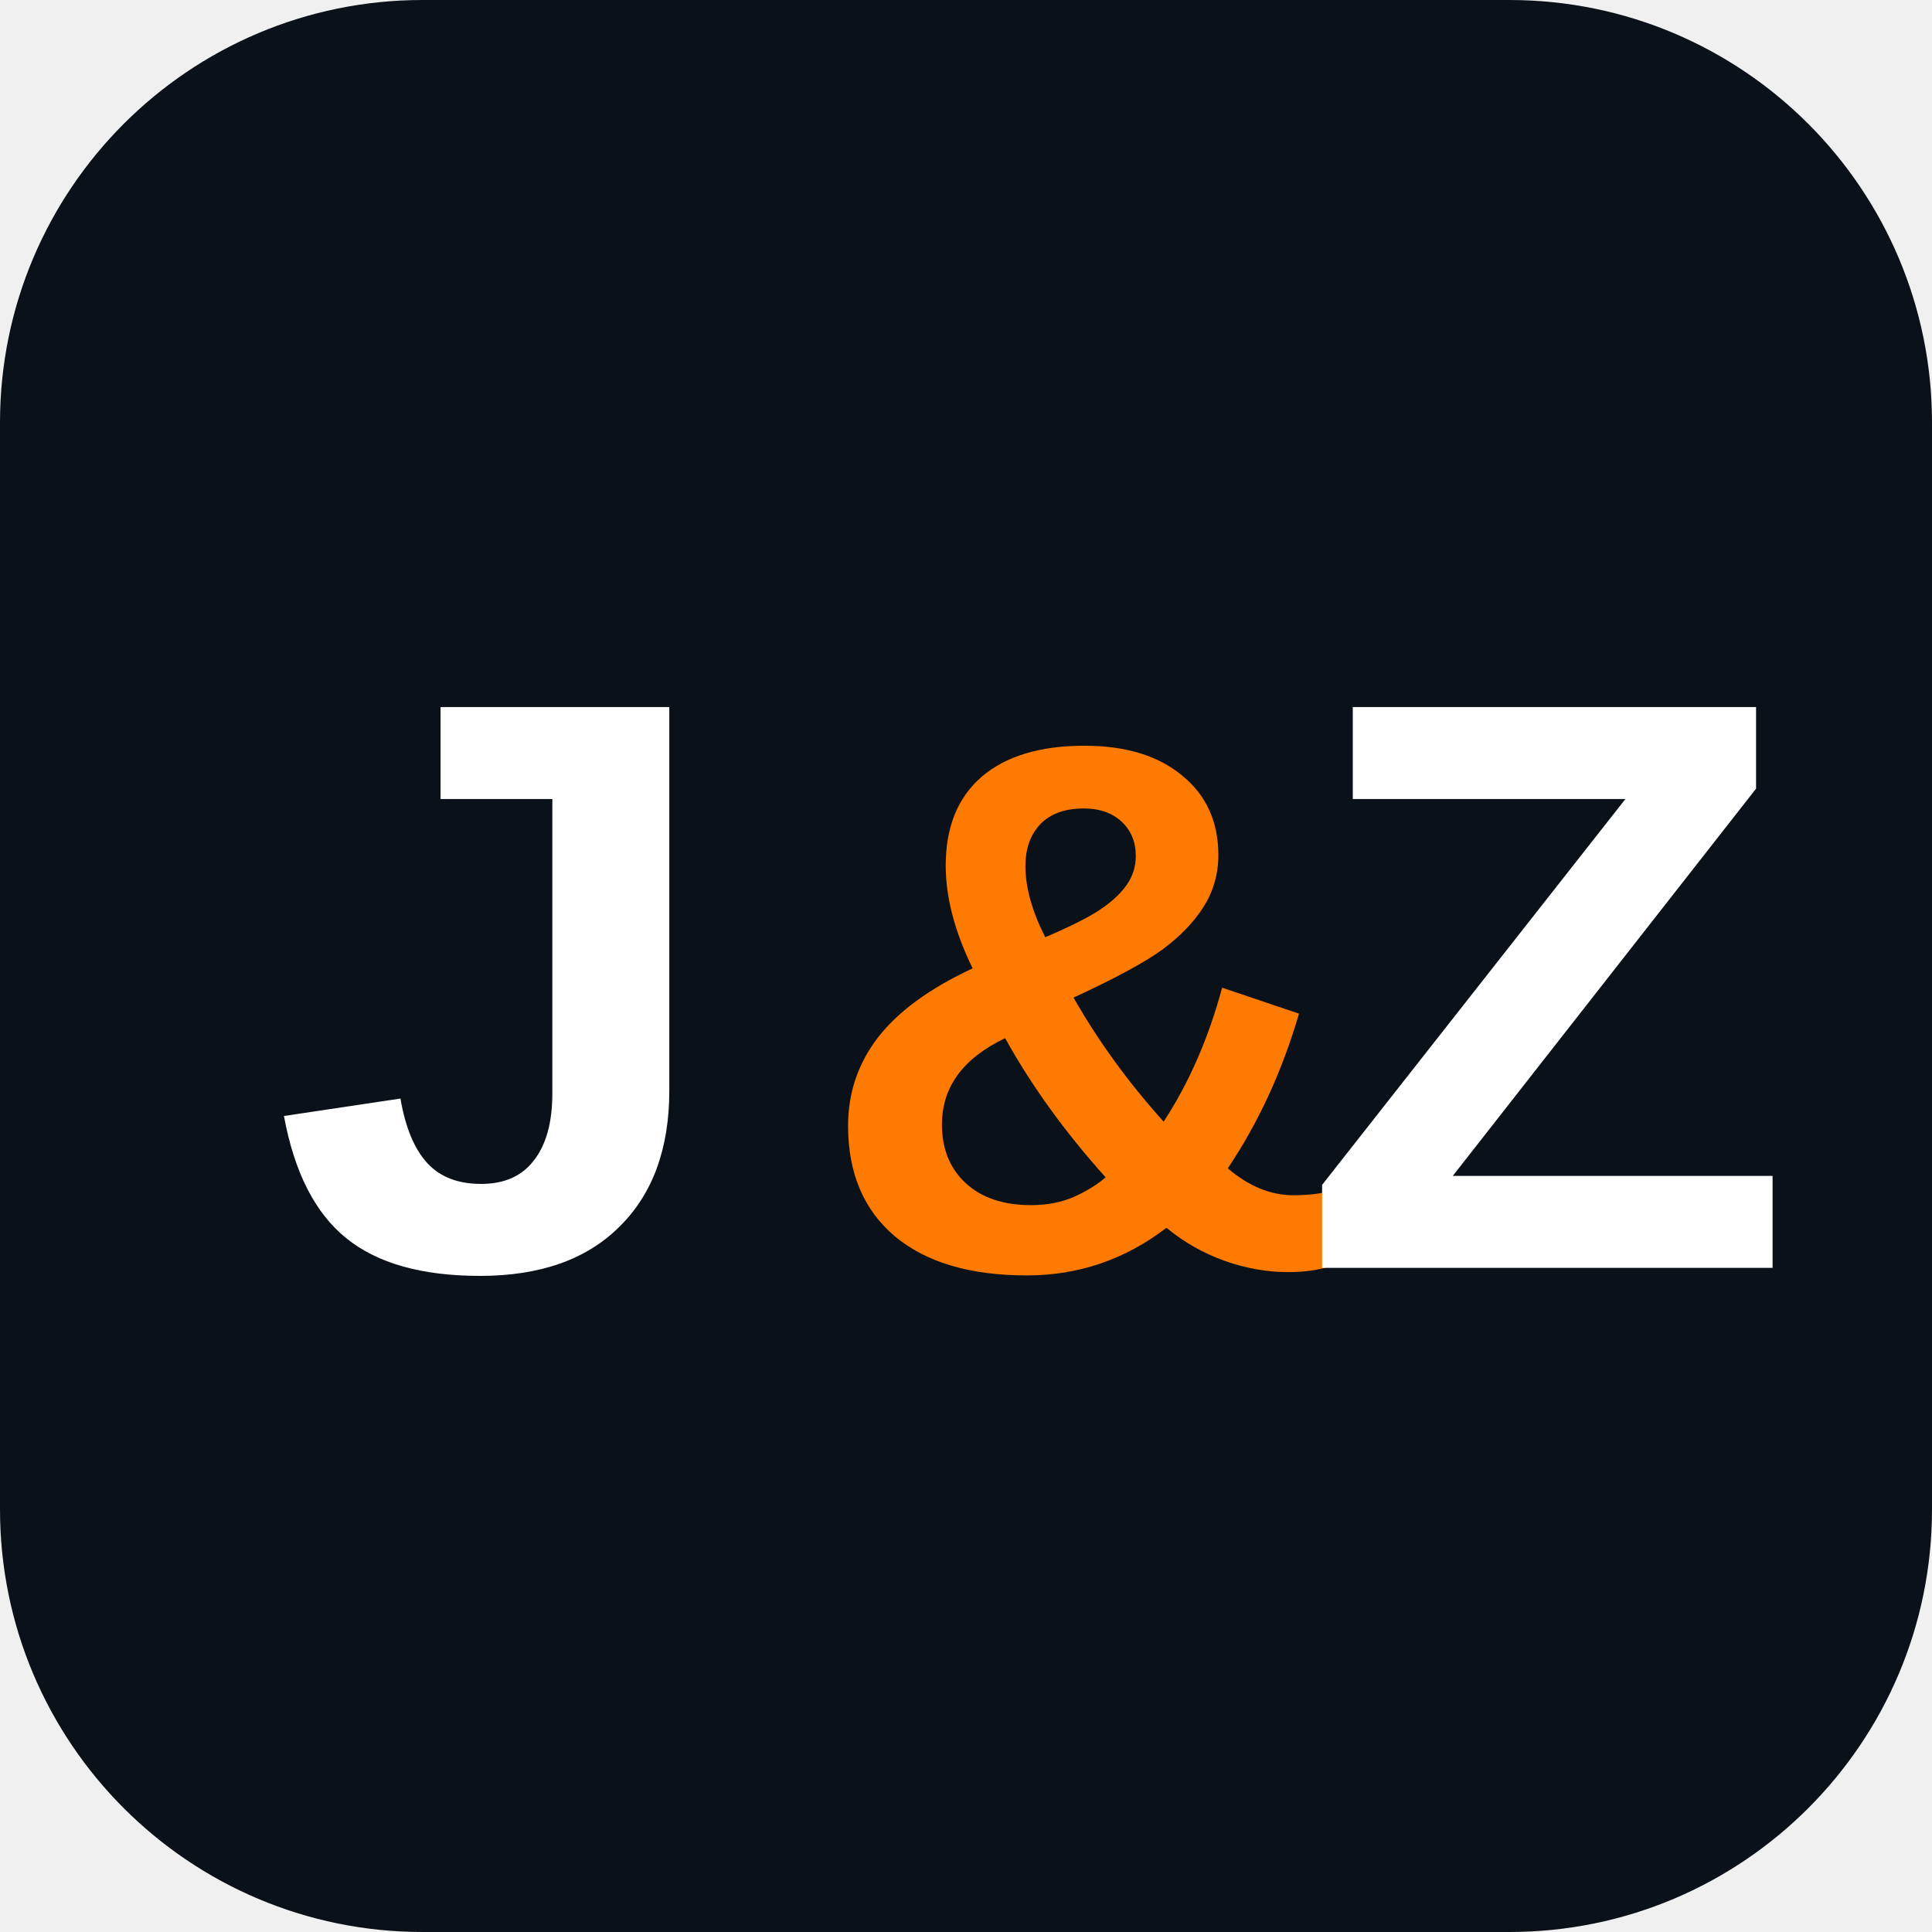
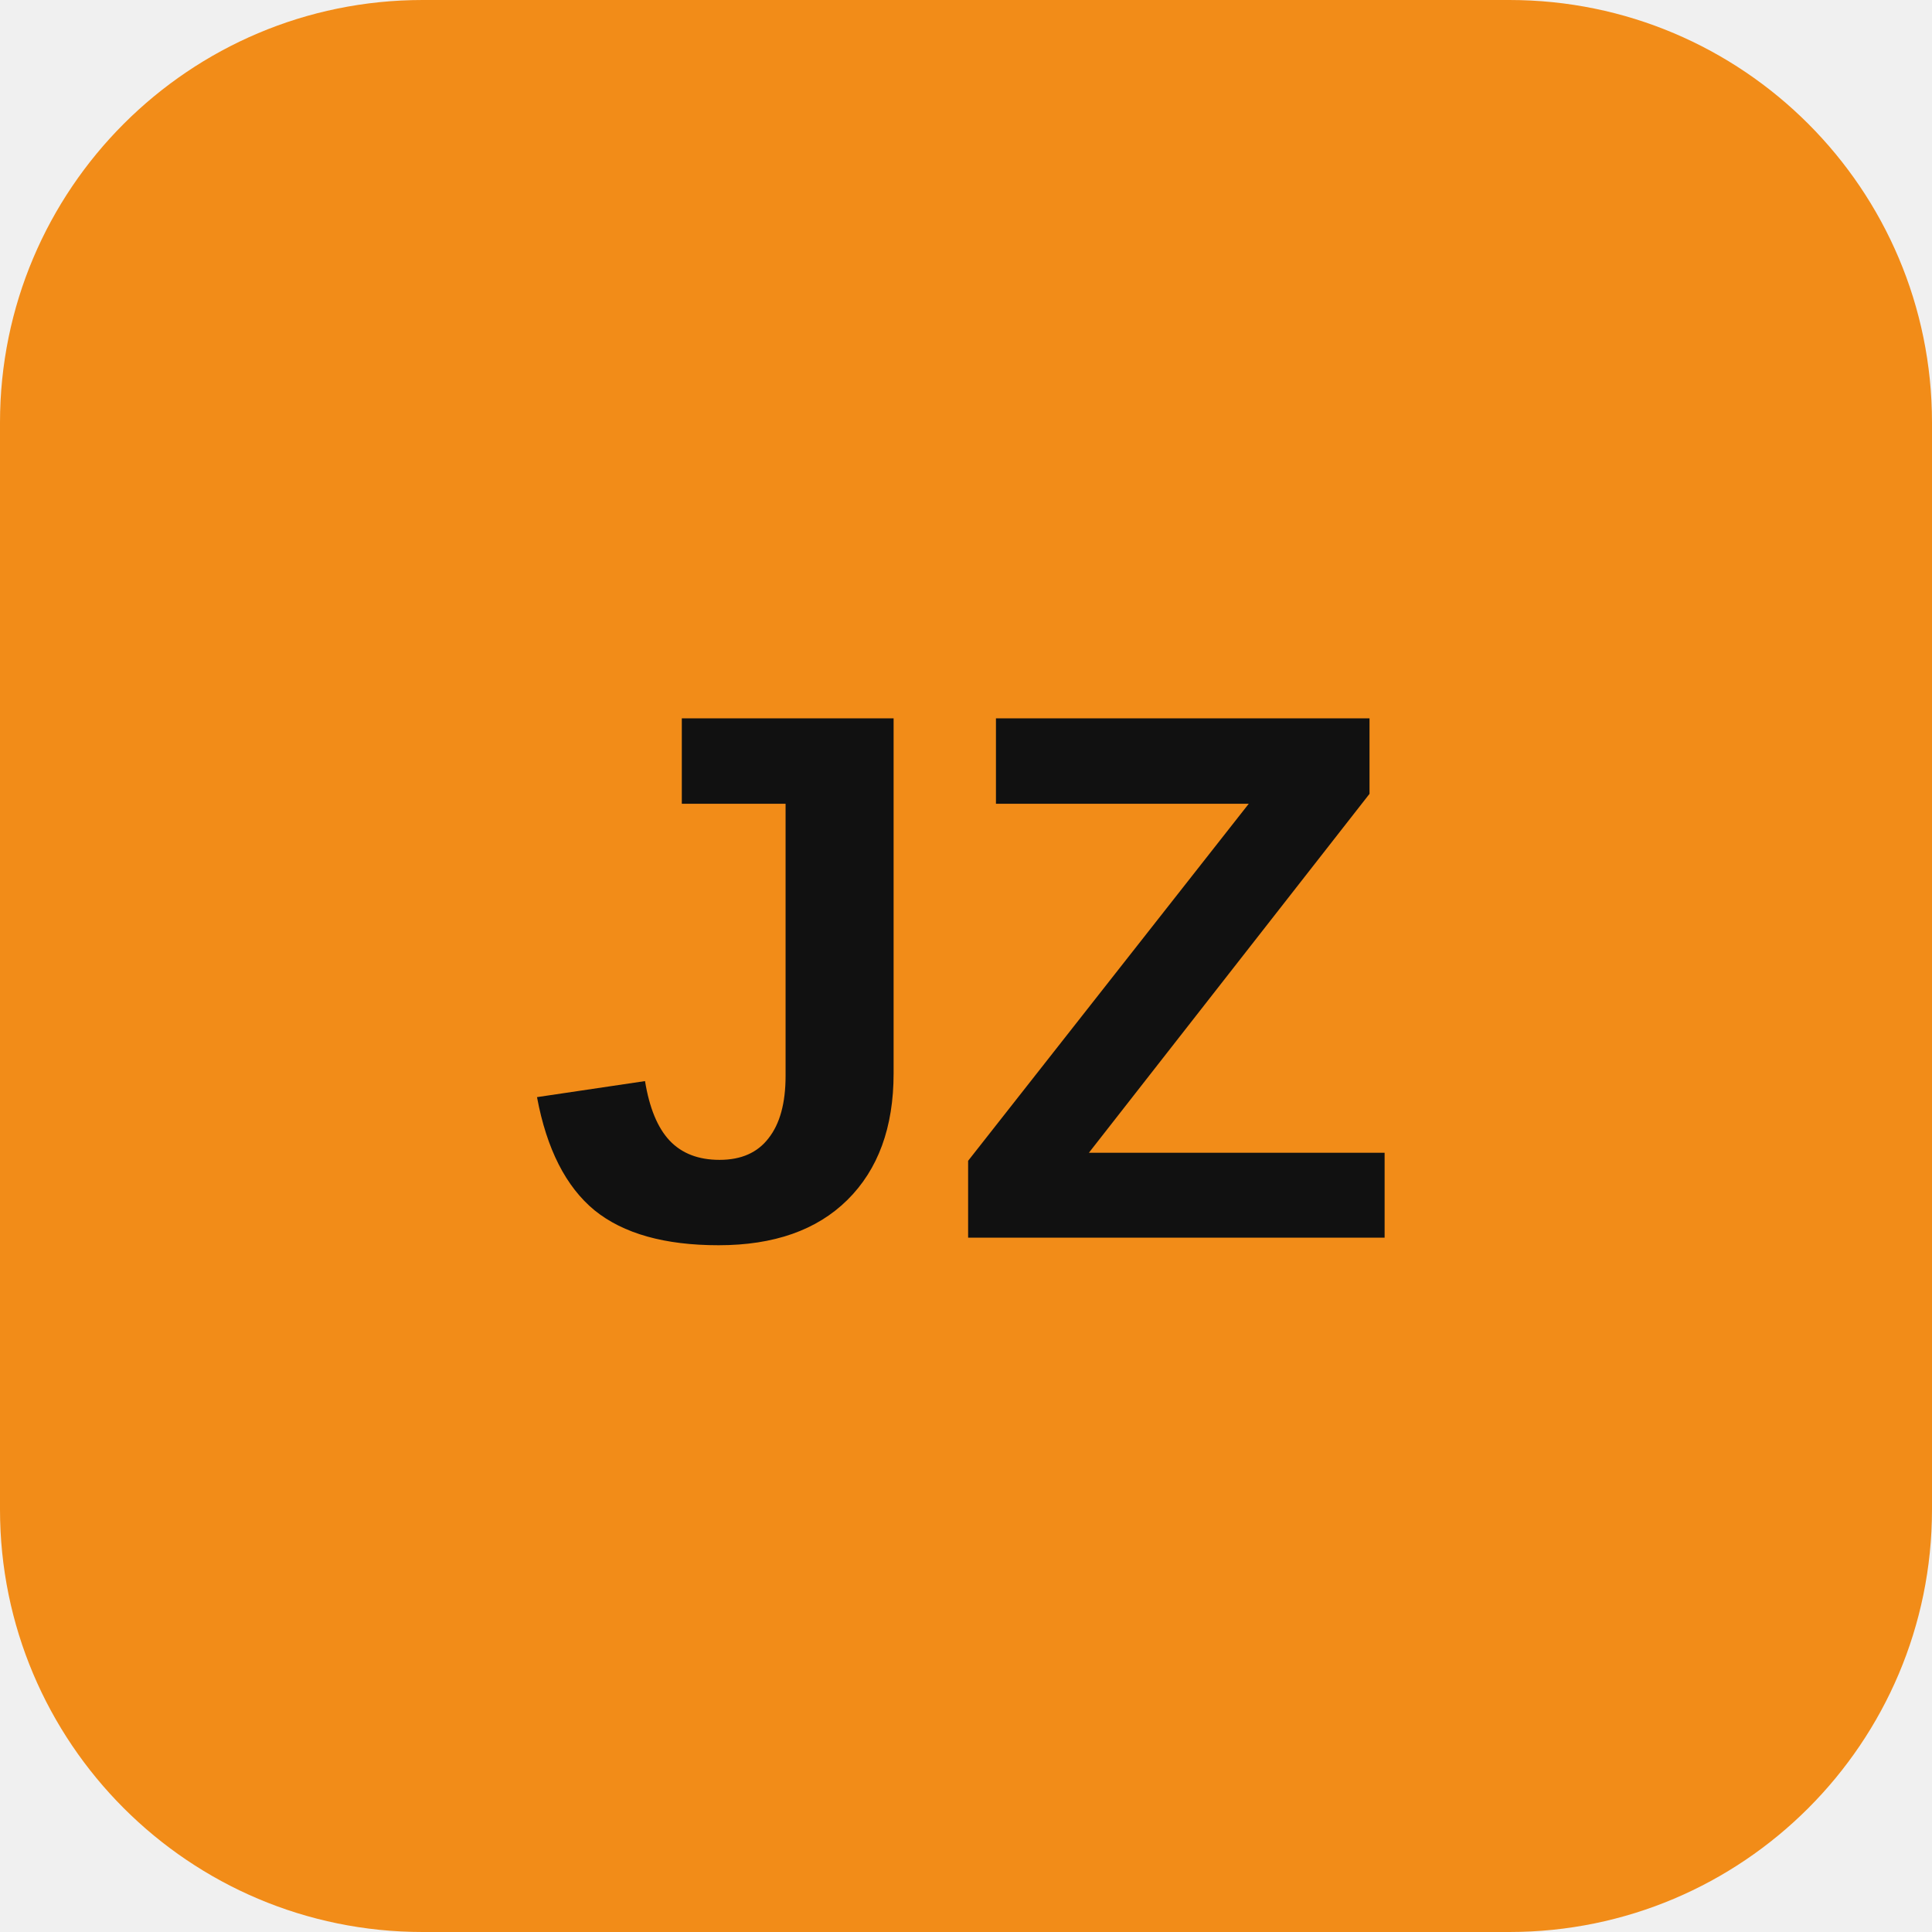
<svg xmlns="http://www.w3.org/2000/svg" viewBox="0 0 64 64">
-   <rect width="64" height="64" rx="14" fill="#0b1118" />
-   <text x="9" y="42" font-family="Arial,sans-serif" font-size="27" font-weight="800" fill="#fff">J</text>
-   <text x="27" y="42" font-family="Arial,sans-serif" font-size="25" font-weight="800" fill="#ff7a00">&amp;</text>
-   <text x="43" y="42" font-family="Arial,sans-serif" font-size="27" font-weight="800" fill="#fff">Z</text>
+   <rect width="64" height="64" rx="14" fill="#f28c18" />
+   <text x="32" y="41" text-anchor="middle" font-family="Arial" font-size="25" font-weight="900" fill="#111">JZ</text>
</svg>
